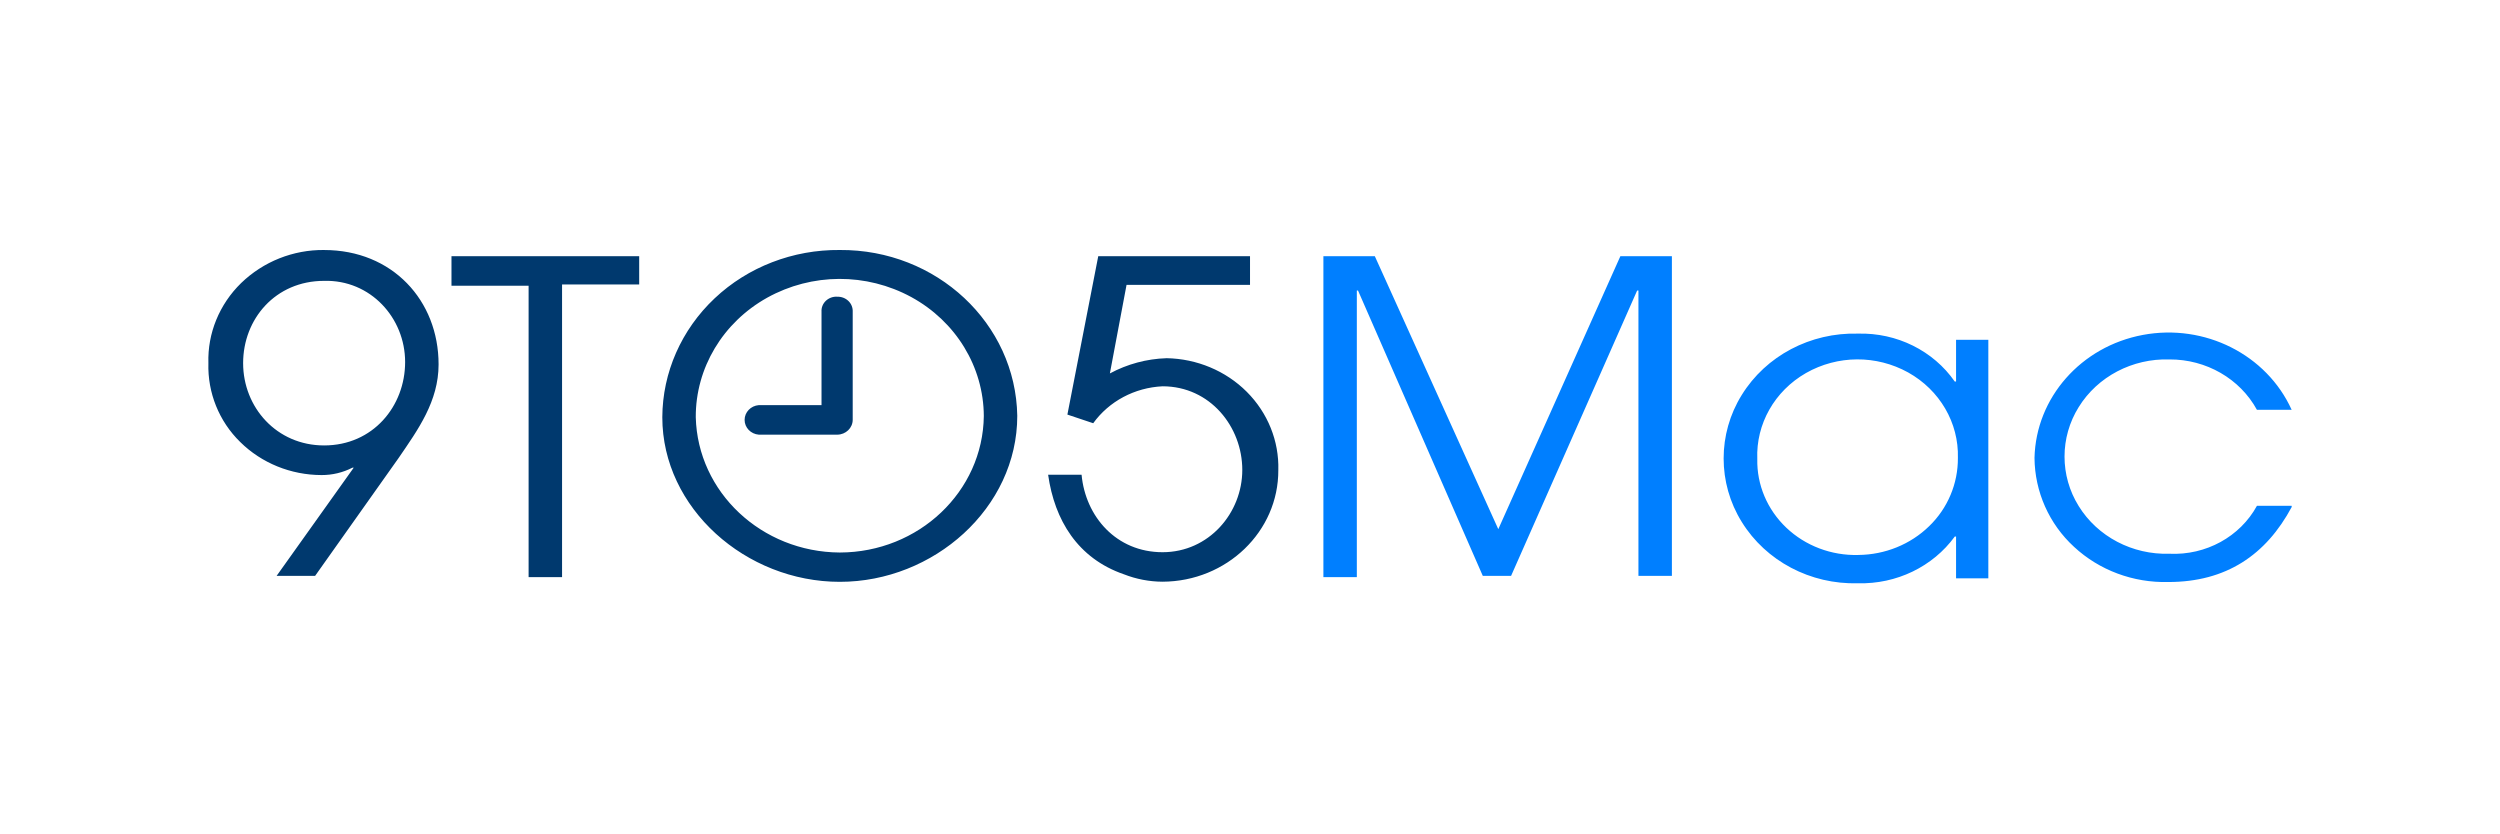
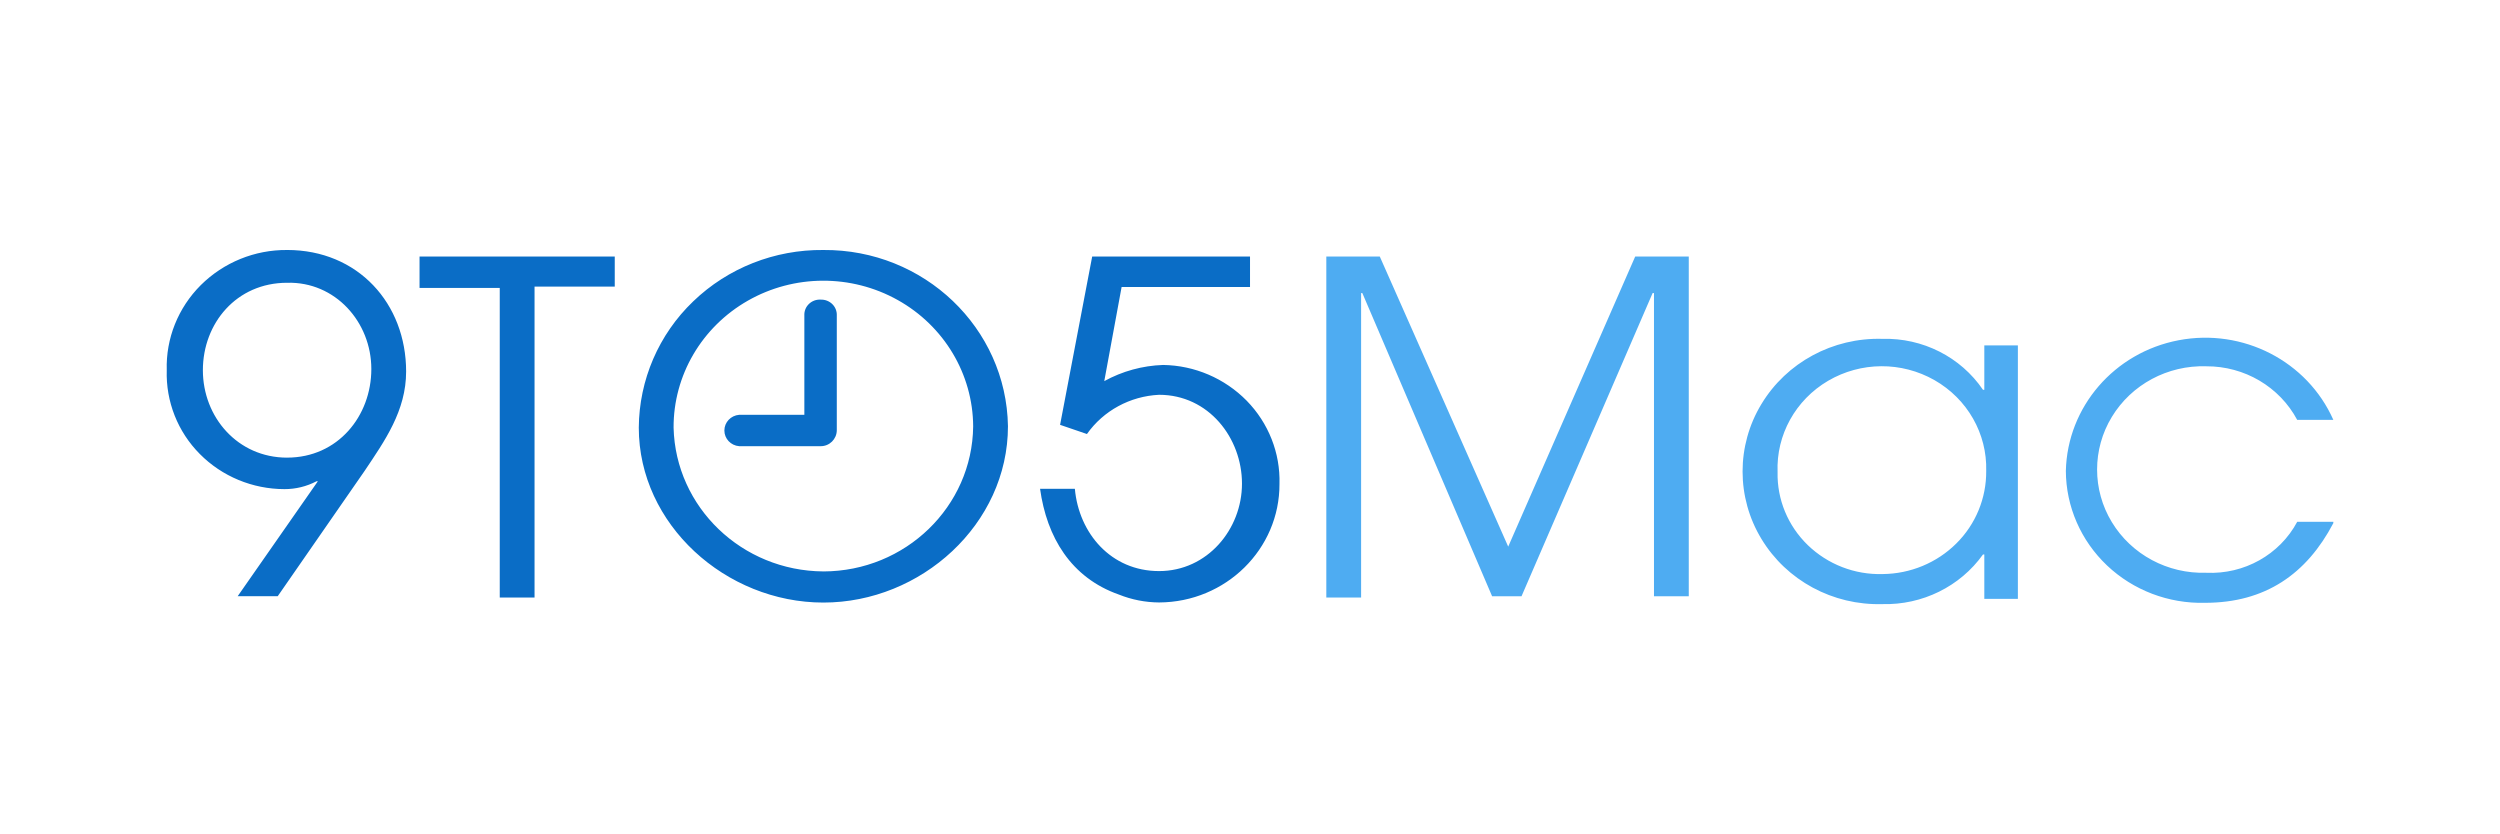
<svg xmlns="http://www.w3.org/2000/svg" viewBox="0 0 120 40">
-   <path d="M15.558 12a5.65 5.65 0 0 0-3.984 1.587c-1.048 1.024-1.615 2.412-1.571 3.844a5.08 5.08 0 0 0 1.527 3.785c1.023 1.012 2.432 1.585 3.905 1.587a3.21 3.21 0 0 0 1.482-.355h.062l-3.702 5.194h1.848l4.012-5.663c.929-1.358 1.915-2.716 1.915-4.488 0-3.071-2.22-5.49-5.493-5.49zm0 9.381c-2.282 0-3.888-1.832-3.888-3.95s1.549-3.95 3.888-3.95c2.22-.059 3.888 1.773 3.888 3.896s-1.544 4.004-3.888 4.004zm6.113-7.667h3.702v13.987h1.606V13.654h3.702v-1.357h-9.01zM40.31 12c-2.245-.022-4.407.812-6.006 2.319s-2.504 3.562-2.513 5.709c0 4.37 4.012 7.9 8.519 7.9s8.519-3.54 8.519-7.969c-.074-4.44-3.876-7.992-8.519-7.959zm0 14.521c-3.76-.023-6.821-2.898-6.913-6.493-.011-2.362 1.296-4.55 3.43-5.74a7.19 7.19 0 0 1 6.913-.03c2.145 1.172 3.472 3.349 3.483 5.711-.042 3.625-3.123 6.544-6.913 6.552h0zm15.68-9.327a6.15 6.15 0 0 0-2.716.731l.8-4.251h5.927v-1.378h-7.285L51.235 19.9l1.239.415c.761-1.055 1.992-1.71 3.33-1.773 2.287 0 3.826 1.95 3.826 4.014s-1.601 3.95-3.826 3.95-3.702-1.713-3.888-3.718H50.31c.31 2.182 1.42 4.014 3.64 4.779a5.14 5.14 0 0 0 1.854.355c3.08-.014 5.567-2.411 5.555-5.357.04-1.395-.505-2.748-1.513-3.757s-2.397-1.59-3.856-1.615h0zm-15.804-2.952a.73.73 0 0 0-.546.198c-.144.138-.22.328-.207.523v4.483h-3.01c-.385.031-.682.339-.682.709s.296.678.682.709h3.764c.411-.003.743-.322.743-.716v-5.184a.67.67 0 0 0-.206-.517c-.141-.137-.336-.211-.538-.204h0z" fill="#00396e" />
-   <path d="M71.918 25.4l-5.927-13.103h-2.468v15.404h1.605V13.946h.057l5.989 13.696h1.358l6.051-13.696h.062v13.696h1.606V12.297h-2.473zm21.973-7.085h-.062c-1.03-1.483-2.786-2.352-4.647-2.301-2.281-.063-4.418 1.065-5.578 2.945a5.77 5.77 0 0 0 0 6.093c1.16 1.88 3.297 3.008 5.578 2.945 1.845.048 3.591-.794 4.647-2.242h.062v2.005h1.549V16.31h-1.549v2.005zm-4.693 8.324c-1.291.034-2.54-.439-3.456-1.31s-1.419-2.062-1.392-3.297c-.067-1.68.828-3.261 2.336-4.126a5.01 5.01 0 0 1 4.906-.028c1.518.848 2.433 2.419 2.387 4.099a4.51 4.51 0 0 1-1.379 3.279c-.896.875-2.121 1.372-3.401 1.382h0zm14.937-.059c-1.78.055-3.45-.821-4.357-2.287a4.49 4.49 0 0 1 0-4.753c.907-1.466 2.577-2.342 4.357-2.287 1.762-.008 3.382.925 4.198 2.419H110c-1.202-2.654-4.174-4.151-7.142-3.596s-5.133 3.01-5.202 5.902a5.86 5.86 0 0 0 1.9 4.272c1.209 1.122 2.839 1.73 4.523 1.687 2.778 0 4.688-1.299 5.922-3.599v-.059h-1.668c-.811 1.484-2.449 2.382-4.198 2.301h0z" fill="#007fff" />
+   <path d="M13.781 12a5.81 5.81 0 0 0-4.143 1.686c-1.09 1.088-1.68 2.563-1.634 4.084a5.46 5.46 0 0 0 1.588 4.022c1.064 1.076 2.53 1.684 4.061 1.686a3.28 3.28 0 0 0 1.541-.378h.064l-3.85 5.519h1.922l4.172-6.017c.967-1.443 1.992-2.885 1.992-4.769 0-3.263-2.309-5.834-5.713-5.834zm0 9.967c-2.373 0-4.043-1.946-4.043-4.197s1.611-4.197 4.043-4.197c2.309-.063 4.043 1.883 4.043 4.139s-1.605 4.254-4.043 4.254zm6.357-8.146h3.85v14.862h1.67V13.758h3.85v-1.443h-9.37zM39.522 12c-2.335-.024-4.583.863-6.246 2.464a8.47 8.47 0 0 0-2.614 6.065c0 4.643 4.172 8.394 8.86 8.394s8.86-3.761 8.86-8.467c-.077-4.717-4.031-8.492-8.86-8.456zm0 15.428c-3.911-.024-7.094-3.079-7.19-6.898-.011-2.51 1.348-4.834 3.567-6.099s4.96-1.277 7.19-.031 3.611 3.558 3.623 6.068c-.044 3.851-3.248 6.953-7.19 6.961h0zm16.307-9.91a6.29 6.29 0 0 0-2.824.776l.832-4.517h6.164v-1.464h-7.576l-1.541 8.079 1.289.441c.791-1.121 2.072-1.817 3.463-1.883 2.379 0 3.979 2.072 3.979 4.265s-1.665 4.197-3.979 4.197-3.85-1.82-4.043-3.95h-1.67c.322 2.319 1.477 4.265 3.786 5.078a5.27 5.27 0 0 0 1.928.378c3.204-.014 5.79-2.562 5.778-5.692.042-1.482-.525-2.92-1.574-3.992a5.75 5.75 0 0 0-4.011-1.716h0zm-16.436-3.136a.75.75 0 0 0-.568.211c-.15.146-.228.348-.216.555v4.763h-3.13c-.401.033-.709.36-.709.753s.308.72.709.753h3.914a.77.77 0 0 0 .773-.761v-5.508a.72.72 0 0 0-.214-.549c-.147-.146-.35-.224-.559-.217h0z" fill="#0a6dc6" />
+   <path d="M72.394 26.238L66.23 12.315h-2.567v16.368h1.67V14.067h.059l6.229 14.553h1.412l6.293-14.553h.065V28.62h1.67V12.315h-2.572zm22.853-7.528h-.064c-1.071-1.575-2.898-2.5-4.833-2.445-2.373-.067-4.595 1.132-5.801 3.129a6.24 6.24 0 0 0 0 6.474c1.206 1.997 3.428 3.196 5.801 3.129 1.918.051 3.735-.844 4.833-2.382h.064v2.13h1.611V16.58h-1.611v2.13zm-4.881 8.845a4.97 4.97 0 0 1-3.595-1.392c-.953-.925-1.476-2.191-1.447-3.503-.07-1.785.862-3.465 2.429-4.384a5.11 5.11 0 0 1 5.103-.029c1.579.901 2.53 2.57 2.482 4.356a4.84 4.84 0 0 1-1.435 3.484c-.933.929-2.206 1.457-3.538 1.468h0zm15.534-.063c-1.851.059-3.588-.872-4.532-2.43a4.86 4.86 0 0 1 0-5.05c.943-1.557 2.68-2.489 4.532-2.43 1.833-.009 3.517.983 4.365 2.571H112c-1.25-2.82-4.341-4.41-7.428-3.821s-5.339 3.198-5.411 6.271c.007 1.711.719 3.348 1.976 4.539s2.953 1.838 4.704 1.793c2.889 0 4.876-1.38 6.159-3.824v-.063h-1.734c-.843 1.576-2.547 2.53-4.365 2.445h0z" fill="#4eacf2" />
</svg>
